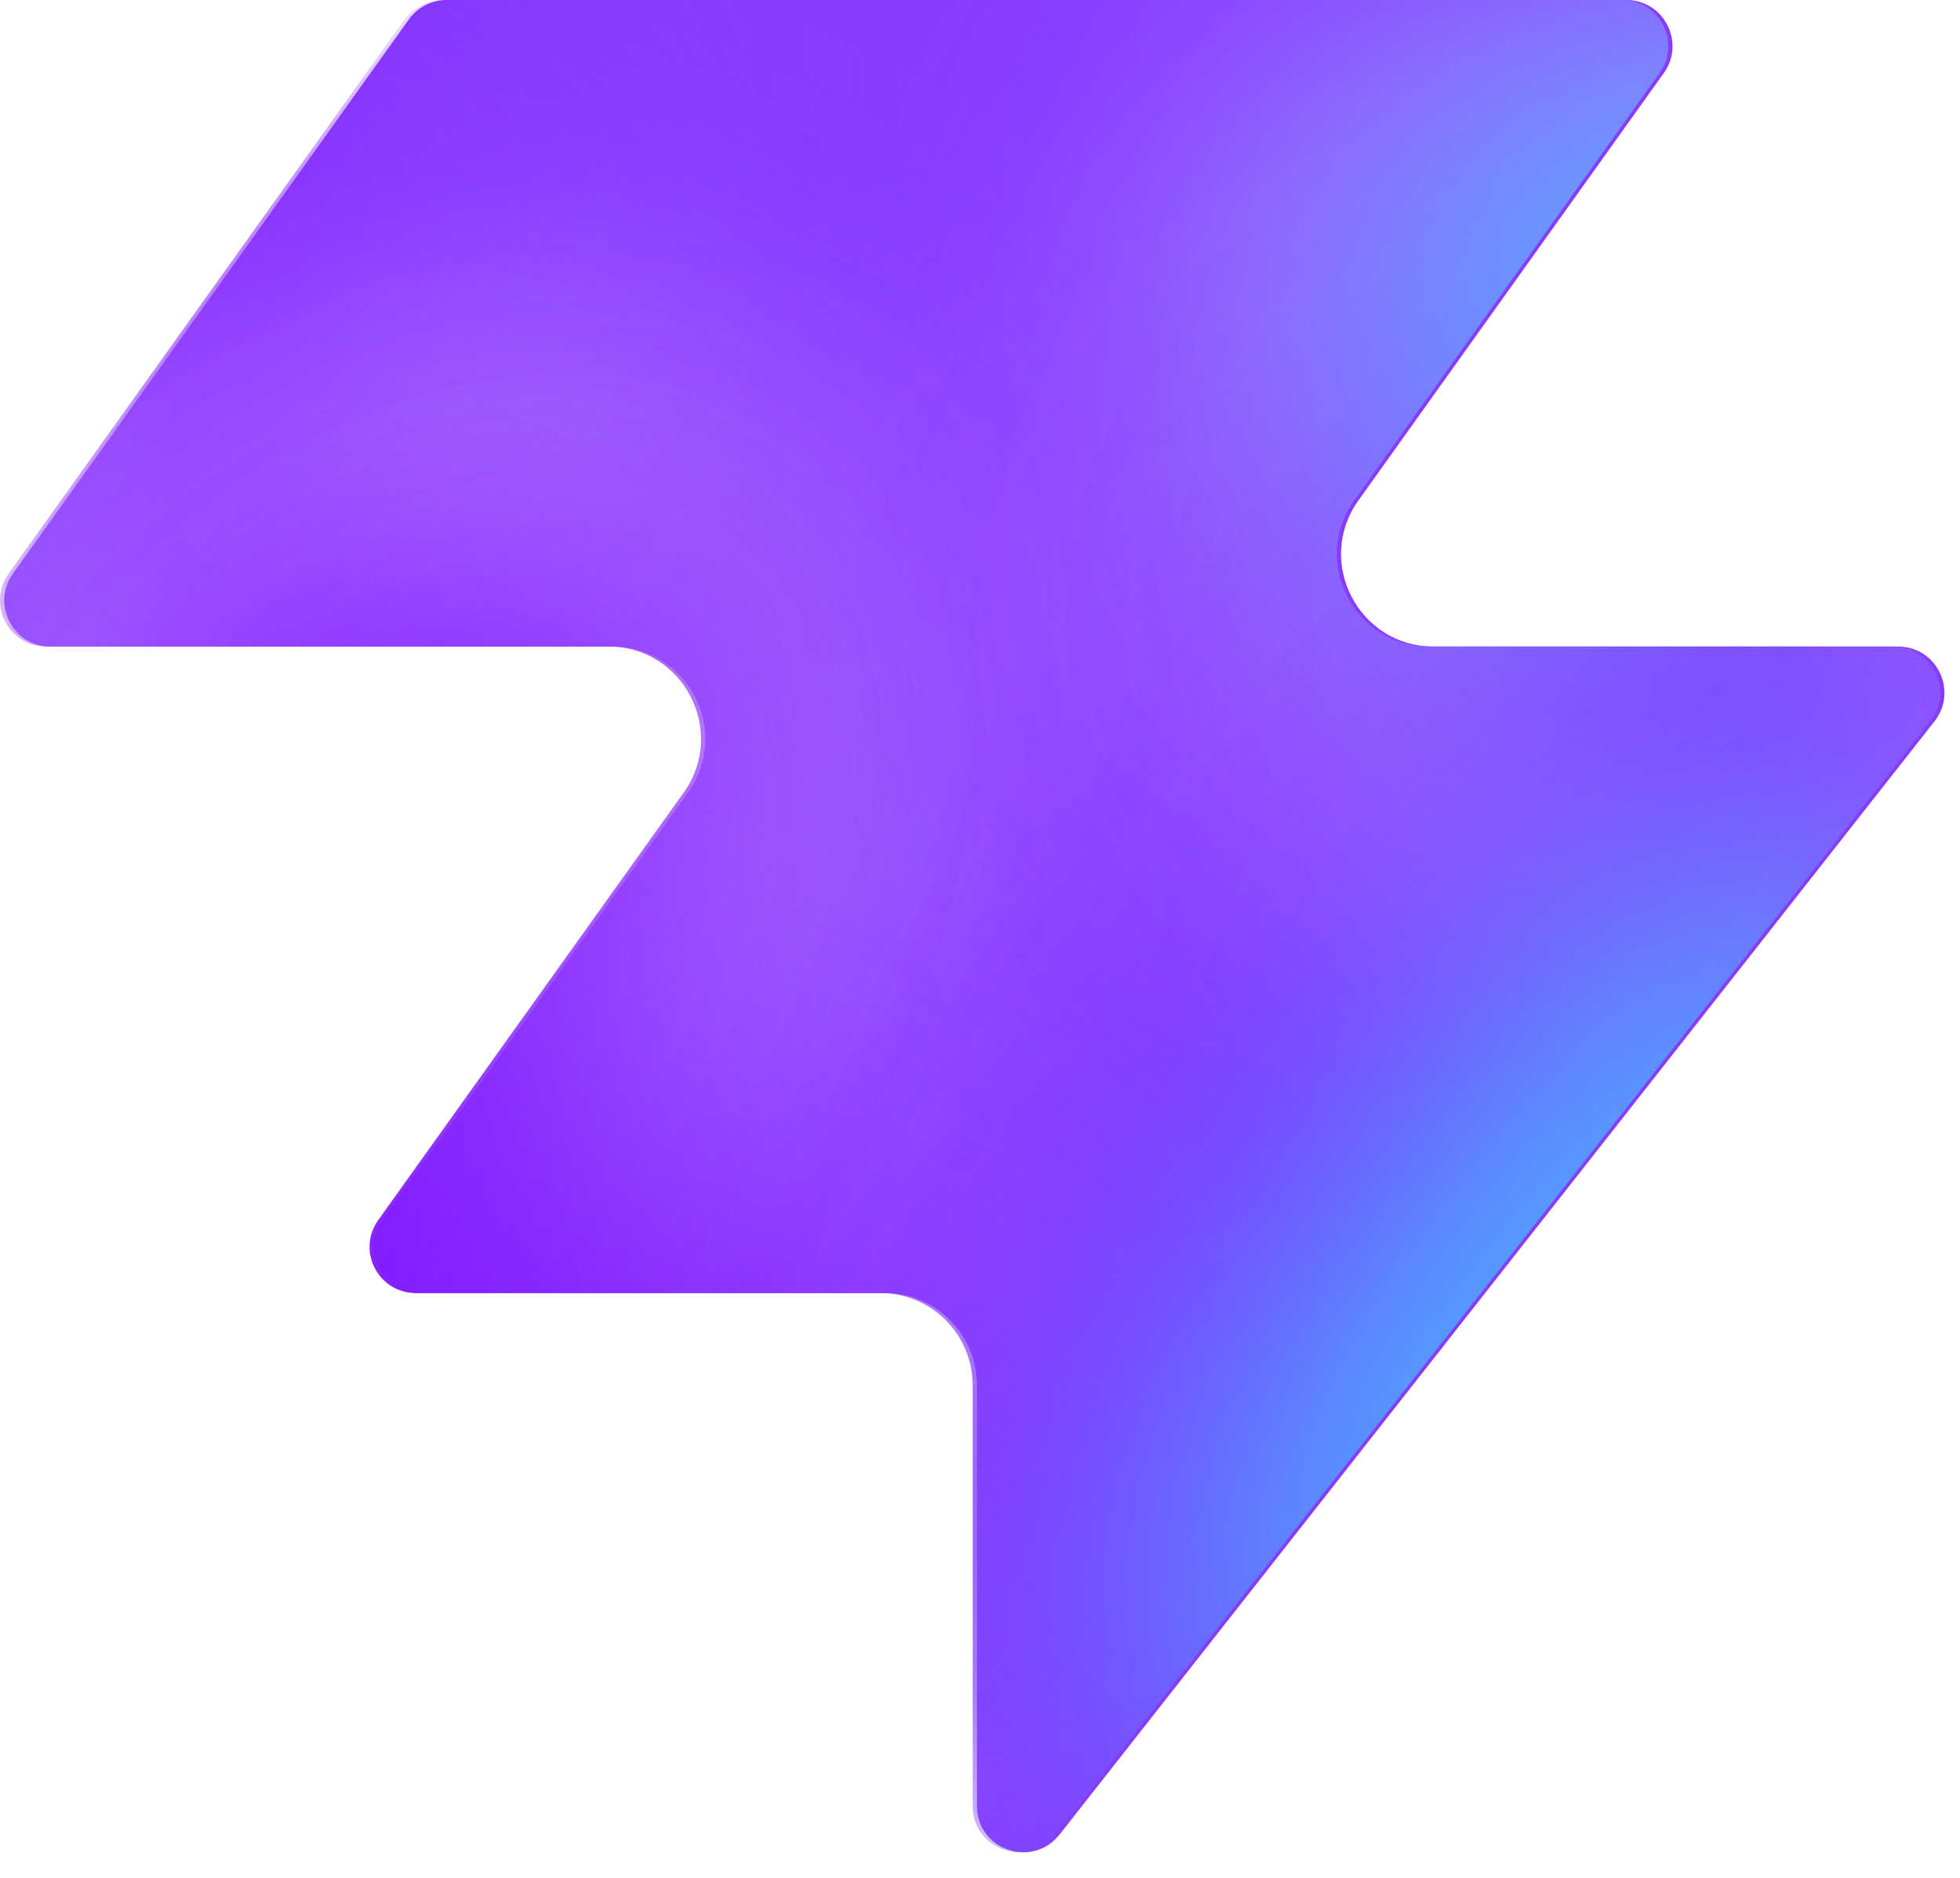
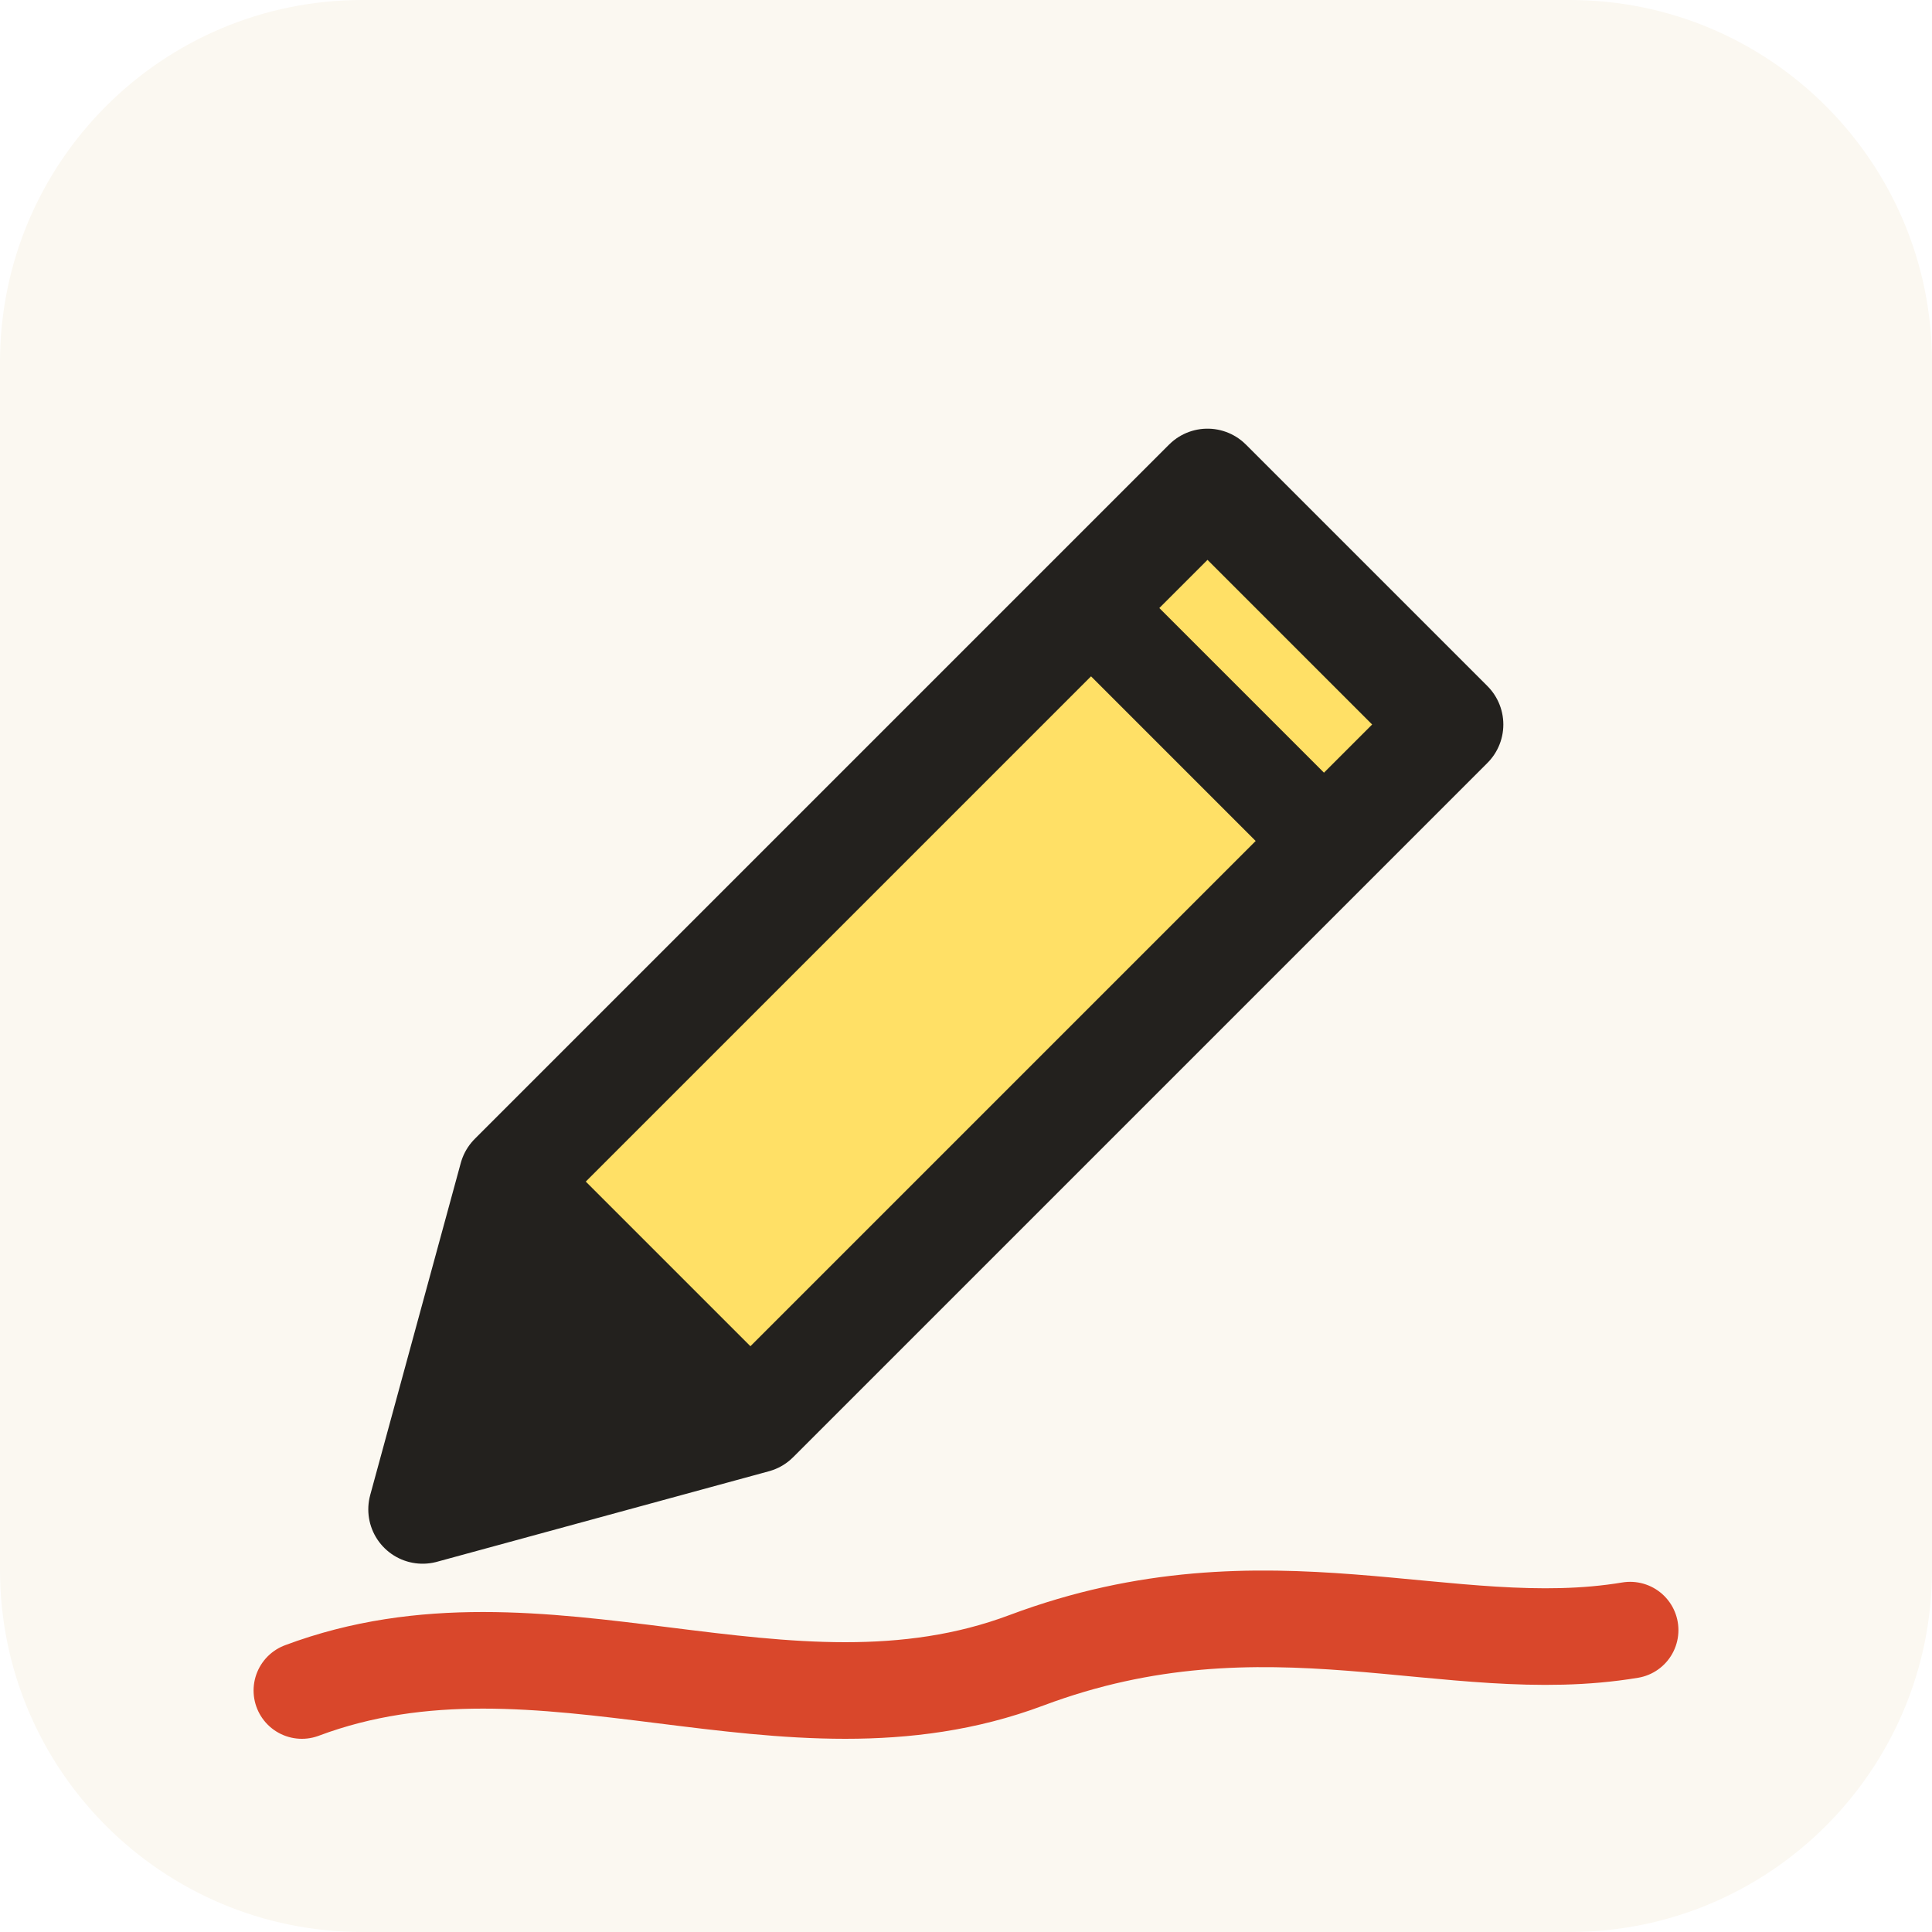
- <svg xmlns="http://www.w3.org/2000/svg" width="48" height="46" fill="none" viewBox="0 0 48 46">
-   <path fill="#863bff" d="M25.946 44.938c-.664.845-2.021.375-2.021-.698V33.937a2.26 2.26 0 0 0-2.262-2.262H10.287c-.92 0-1.456-1.04-.92-1.788l7.48-10.471c1.07-1.497 0-3.578-1.842-3.578H1.237c-.92 0-1.456-1.04-.92-1.788L10.013.474c.214-.297.556-.474.92-.474h28.894c.92 0 1.456 1.04.92 1.788l-7.48 10.471c-1.07 1.498 0 3.579 1.842 3.579h11.377c.943 0 1.473 1.088.89 1.83L25.947 44.94z" style="fill:#863bff;fill:color(display-p3 .525 .23 1);fill-opacity:1" />
-   <mask id="a" width="48" height="46" x="0" y="0" maskUnits="userSpaceOnUse" style="mask-type:alpha">
-     <path fill="#000" d="M25.842 44.938c-.664.844-2.021.375-2.021-.698V33.937a2.26 2.26 0 0 0-2.262-2.262H10.183c-.92 0-1.456-1.04-.92-1.788l7.48-10.471c1.07-1.498 0-3.579-1.842-3.579H1.133c-.92 0-1.456-1.04-.92-1.787L9.91.473c.214-.297.556-.474.92-.474h28.894c.92 0 1.456 1.04.92 1.788l-7.48 10.471c-1.07 1.498 0 3.578 1.842 3.578h11.377c.943 0 1.473 1.088.89 1.832L25.843 44.94z" style="fill:#000;fill-opacity:1" />
-   </mask>
-   <g mask="url(#a)">
-     <g filter="url(#b)">
-       <ellipse cx="5.508" cy="14.704" fill="#ede6ff" rx="5.508" ry="14.704" style="fill:#ede6ff;fill:color(display-p3 .927 .903 1);fill-opacity:1" transform="matrix(.00324 1 1 -.00324 -4.47 31.516)" />
-     </g>
-     <g filter="url(#c)">
-       <ellipse cx="10.399" cy="29.851" fill="#ede6ff" rx="10.399" ry="29.851" style="fill:#ede6ff;fill:color(display-p3 .927 .903 1);fill-opacity:1" transform="matrix(.00324 1 1 -.00324 -39.328 7.883)" />
-     </g>
-     <g filter="url(#d)">
-       <ellipse cx="5.508" cy="30.487" fill="#7e14ff" rx="5.508" ry="30.487" style="fill:#7e14ff;fill:color(display-p3 .492 .077 1);fill-opacity:1" transform="rotate(89.814 -25.913 -14.639)scale(1 -1)" />
-     </g>
-     <g filter="url(#e)">
-       <ellipse cx="5.508" cy="30.599" fill="#7e14ff" rx="5.508" ry="30.599" style="fill:#7e14ff;fill:color(display-p3 .492 .077 1);fill-opacity:1" transform="rotate(89.814 -32.644 -3.334)scale(1 -1)" />
-     </g>
-     <g filter="url(#f)">
-       <ellipse cx="5.508" cy="30.599" fill="#7e14ff" rx="5.508" ry="30.599" style="fill:#7e14ff;fill:color(display-p3 .492 .077 1);fill-opacity:1" transform="matrix(.00324 1 1 -.00324 -34.34 30.47)" />
-     </g>
-     <g filter="url(#g)">
-       <ellipse cx="14.072" cy="22.078" fill="#ede6ff" rx="14.072" ry="22.078" style="fill:#ede6ff;fill:color(display-p3 .927 .903 1);fill-opacity:1" transform="rotate(93.35 24.506 48.493)scale(-1 1)" />
-     </g>
-     <g filter="url(#h)">
-       <ellipse cx="3.47" cy="21.501" fill="#7e14ff" rx="3.47" ry="21.501" style="fill:#7e14ff;fill:color(display-p3 .492 .077 1);fill-opacity:1" transform="rotate(89.009 28.708 47.59)scale(-1 1)" />
-     </g>
-     <g filter="url(#i)">
-       <ellipse cx="3.47" cy="21.501" fill="#7e14ff" rx="3.47" ry="21.501" style="fill:#7e14ff;fill:color(display-p3 .492 .077 1);fill-opacity:1" transform="rotate(89.009 28.708 47.59)scale(-1 1)" />
-     </g>
-     <g filter="url(#j)">
-       <ellipse cx=".387" cy="8.972" fill="#7e14ff" rx="4.407" ry="29.108" style="fill:#7e14ff;fill:color(display-p3 .492 .077 1);fill-opacity:1" transform="rotate(39.51 .387 8.972)" />
-     </g>
-     <g filter="url(#k)">
-       <ellipse cx="47.523" cy="-6.092" fill="#7e14ff" rx="4.407" ry="29.108" style="fill:#7e14ff;fill:color(display-p3 .492 .077 1);fill-opacity:1" transform="rotate(37.892 47.523 -6.092)" />
-     </g>
-     <g filter="url(#l)">
-       <ellipse cx="41.412" cy="6.333" fill="#47bfff" rx="5.971" ry="9.665" style="fill:#47bfff;fill:color(display-p3 .28 .748 1);fill-opacity:1" transform="rotate(37.892 41.412 6.333)" />
-     </g>
-     <g filter="url(#m)">
-       <ellipse cx="-1.879" cy="38.332" fill="#7e14ff" rx="4.407" ry="29.108" style="fill:#7e14ff;fill:color(display-p3 .492 .077 1);fill-opacity:1" transform="rotate(37.892 -1.88 38.332)" />
-     </g>
-     <g filter="url(#n)">
-       <ellipse cx="-1.879" cy="38.332" fill="#7e14ff" rx="4.407" ry="29.108" style="fill:#7e14ff;fill:color(display-p3 .492 .077 1);fill-opacity:1" transform="rotate(37.892 -1.88 38.332)" />
-     </g>
-     <g filter="url(#o)">
-       <ellipse cx="35.651" cy="29.907" fill="#7e14ff" rx="4.407" ry="29.108" style="fill:#7e14ff;fill:color(display-p3 .492 .077 1);fill-opacity:1" transform="rotate(37.892 35.651 29.907)" />
-     </g>
-     <g filter="url(#p)">
-       <ellipse cx="38.418" cy="32.4" fill="#47bfff" rx="5.971" ry="15.297" style="fill:#47bfff;fill:color(display-p3 .28 .748 1);fill-opacity:1" transform="rotate(37.892 38.418 32.4)" />
-     </g>
-   </g>
-   <defs>
-     <filter id="b" width="60.045" height="41.654" x="-19.77" y="16.149" color-interpolation-filters="sRGB" filterUnits="userSpaceOnUse">
-       <feFlood flood-opacity="0" result="BackgroundImageFix" />
-       <feBlend in="SourceGraphic" in2="BackgroundImageFix" result="shape" />
-       <feGaussianBlur result="effect1_foregroundBlur_2002_17158" stdDeviation="7.659" />
-     </filter>
-     <filter id="c" width="90.34" height="51.437" x="-54.613" y="-7.533" color-interpolation-filters="sRGB" filterUnits="userSpaceOnUse">
-       <feFlood flood-opacity="0" result="BackgroundImageFix" />
-       <feBlend in="SourceGraphic" in2="BackgroundImageFix" result="shape" />
-       <feGaussianBlur result="effect1_foregroundBlur_2002_17158" stdDeviation="7.659" />
-     </filter>
-     <filter id="d" width="79.355" height="29.4" x="-49.64" y="2.03" color-interpolation-filters="sRGB" filterUnits="userSpaceOnUse">
-       <feFlood flood-opacity="0" result="BackgroundImageFix" />
-       <feBlend in="SourceGraphic" in2="BackgroundImageFix" result="shape" />
-       <feGaussianBlur result="effect1_foregroundBlur_2002_17158" stdDeviation="4.596" />
-     </filter>
-     <filter id="e" width="79.579" height="29.4" x="-45.045" y="20.029" color-interpolation-filters="sRGB" filterUnits="userSpaceOnUse">
-       <feFlood flood-opacity="0" result="BackgroundImageFix" />
-       <feBlend in="SourceGraphic" in2="BackgroundImageFix" result="shape" />
-       <feGaussianBlur result="effect1_foregroundBlur_2002_17158" stdDeviation="4.596" />
-     </filter>
-     <filter id="f" width="79.579" height="29.4" x="-43.513" y="21.178" color-interpolation-filters="sRGB" filterUnits="userSpaceOnUse">
-       <feFlood flood-opacity="0" result="BackgroundImageFix" />
-       <feBlend in="SourceGraphic" in2="BackgroundImageFix" result="shape" />
-       <feGaussianBlur result="effect1_foregroundBlur_2002_17158" stdDeviation="4.596" />
-     </filter>
-     <filter id="g" width="74.749" height="58.852" x="15.756" y="-17.901" color-interpolation-filters="sRGB" filterUnits="userSpaceOnUse">
-       <feFlood flood-opacity="0" result="BackgroundImageFix" />
-       <feBlend in="SourceGraphic" in2="BackgroundImageFix" result="shape" />
-       <feGaussianBlur result="effect1_foregroundBlur_2002_17158" stdDeviation="7.659" />
-     </filter>
-     <filter id="h" width="61.377" height="25.362" x="23.548" y="2.284" color-interpolation-filters="sRGB" filterUnits="userSpaceOnUse">
-       <feFlood flood-opacity="0" result="BackgroundImageFix" />
-       <feBlend in="SourceGraphic" in2="BackgroundImageFix" result="shape" />
-       <feGaussianBlur result="effect1_foregroundBlur_2002_17158" stdDeviation="4.596" />
-     </filter>
-     <filter id="i" width="61.377" height="25.362" x="23.548" y="2.284" color-interpolation-filters="sRGB" filterUnits="userSpaceOnUse">
-       <feFlood flood-opacity="0" result="BackgroundImageFix" />
-       <feBlend in="SourceGraphic" in2="BackgroundImageFix" result="shape" />
-       <feGaussianBlur result="effect1_foregroundBlur_2002_17158" stdDeviation="4.596" />
-     </filter>
-     <filter id="j" width="56.045" height="63.649" x="-27.636" y="-22.853" color-interpolation-filters="sRGB" filterUnits="userSpaceOnUse">
-       <feFlood flood-opacity="0" result="BackgroundImageFix" />
-       <feBlend in="SourceGraphic" in2="BackgroundImageFix" result="shape" />
-       <feGaussianBlur result="effect1_foregroundBlur_2002_17158" stdDeviation="4.596" />
-     </filter>
-     <filter id="k" width="54.814" height="64.646" x="20.116" y="-38.415" color-interpolation-filters="sRGB" filterUnits="userSpaceOnUse">
-       <feFlood flood-opacity="0" result="BackgroundImageFix" />
-       <feBlend in="SourceGraphic" in2="BackgroundImageFix" result="shape" />
-       <feGaussianBlur result="effect1_foregroundBlur_2002_17158" stdDeviation="4.596" />
-     </filter>
-     <filter id="l" width="33.541" height="35.313" x="24.641" y="-11.323" color-interpolation-filters="sRGB" filterUnits="userSpaceOnUse">
-       <feFlood flood-opacity="0" result="BackgroundImageFix" />
-       <feBlend in="SourceGraphic" in2="BackgroundImageFix" result="shape" />
-       <feGaussianBlur result="effect1_foregroundBlur_2002_17158" stdDeviation="4.596" />
-     </filter>
-     <filter id="m" width="54.814" height="64.646" x="-29.286" y="6.009" color-interpolation-filters="sRGB" filterUnits="userSpaceOnUse">
-       <feFlood flood-opacity="0" result="BackgroundImageFix" />
-       <feBlend in="SourceGraphic" in2="BackgroundImageFix" result="shape" />
-       <feGaussianBlur result="effect1_foregroundBlur_2002_17158" stdDeviation="4.596" />
-     </filter>
-     <filter id="n" width="54.814" height="64.646" x="-29.286" y="6.009" color-interpolation-filters="sRGB" filterUnits="userSpaceOnUse">
-       <feFlood flood-opacity="0" result="BackgroundImageFix" />
-       <feBlend in="SourceGraphic" in2="BackgroundImageFix" result="shape" />
-       <feGaussianBlur result="effect1_foregroundBlur_2002_17158" stdDeviation="4.596" />
-     </filter>
-     <filter id="o" width="54.814" height="64.646" x="8.244" y="-2.416" color-interpolation-filters="sRGB" filterUnits="userSpaceOnUse">
-       <feFlood flood-opacity="0" result="BackgroundImageFix" />
-       <feBlend in="SourceGraphic" in2="BackgroundImageFix" result="shape" />
-       <feGaussianBlur result="effect1_foregroundBlur_2002_17158" stdDeviation="4.596" />
-     </filter>
-     <filter id="p" width="39.409" height="43.623" x="18.713" y="10.588" color-interpolation-filters="sRGB" filterUnits="userSpaceOnUse">
-       <feFlood flood-opacity="0" result="BackgroundImageFix" />
-       <feBlend in="SourceGraphic" in2="BackgroundImageFix" result="shape" />
-       <feGaussianBlur result="effect1_foregroundBlur_2002_17158" stdDeviation="4.596" />
-     </filter>
-   </defs>
+ <svg xmlns="http://www.w3.org/2000/svg" viewBox="0 0 32 32">
+   <rect width="32" height="32" rx="6" fill="#fbf8f1" />
+   <path d="M7 25l1.5-5.5L20 8l4 4L12.5 23.5z" fill="#ffe066" stroke="#23211e" stroke-width="1.8" stroke-linejoin="round" />
+   <path d="M8.5 19.5l4 4M18 10l4 4" stroke="#23211e" stroke-width="1.6" stroke-linecap="round" />
+   <path d="M7 25l1.5-5.5 4 4z" fill="#23211e" />
+   <path d="M5 28c4-1.5 8 1 12-.5s7 0 10-.5" fill="none" stroke="#d9472b" stroke-width="1.6" stroke-linecap="round" />
</svg>
